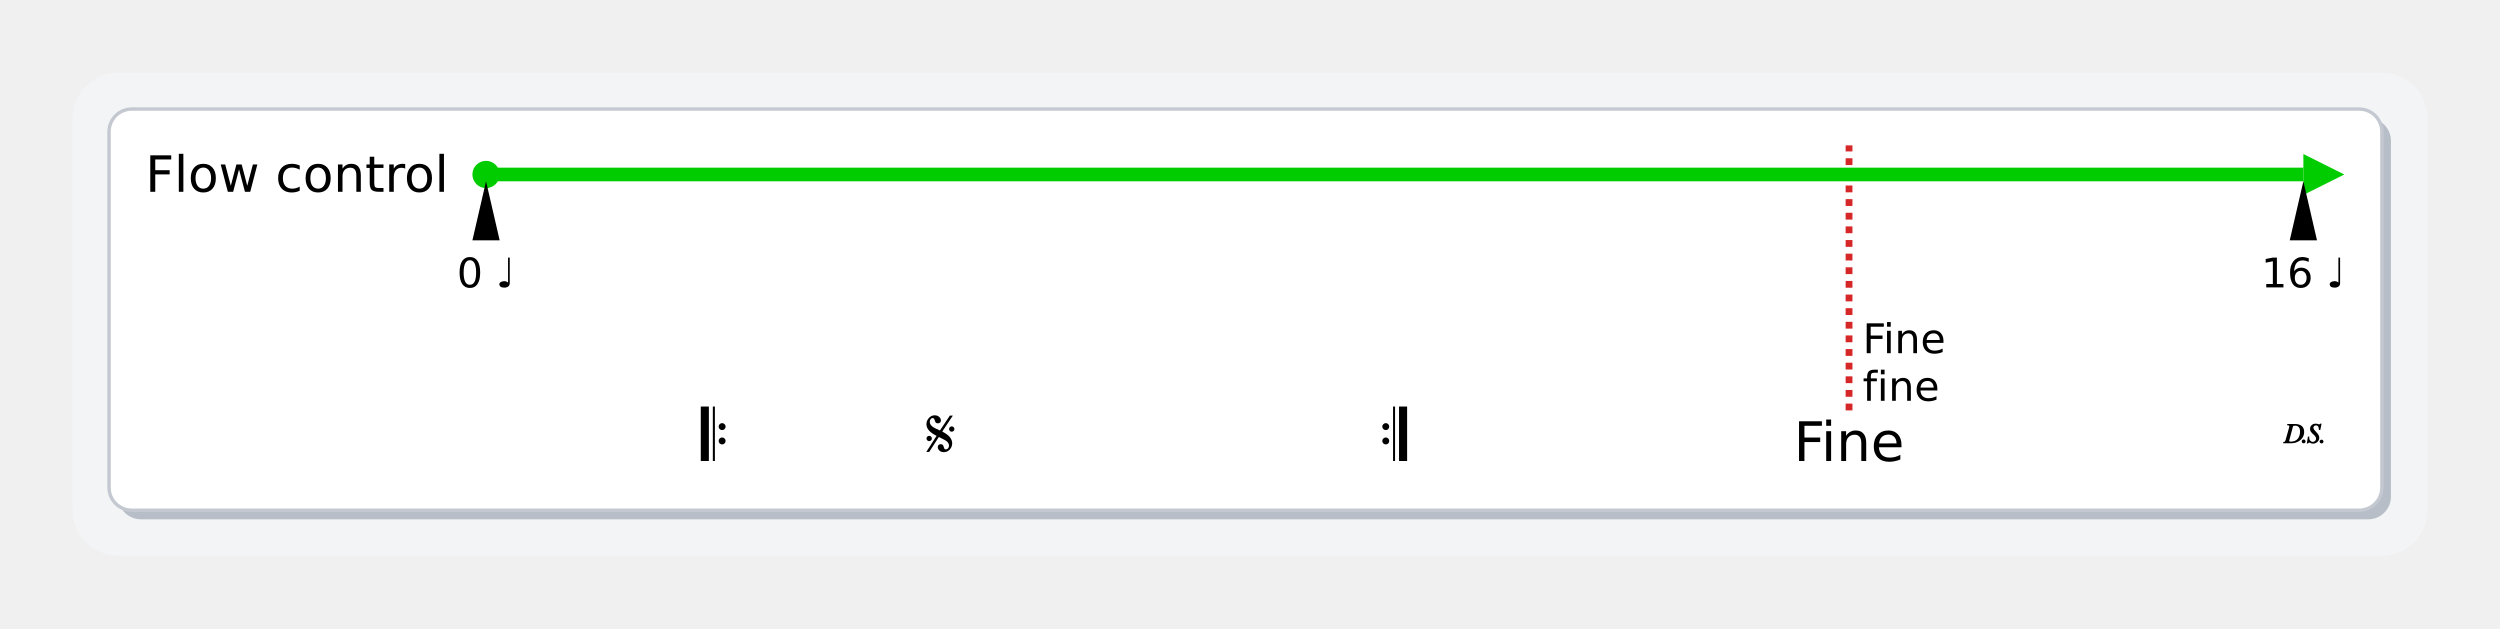
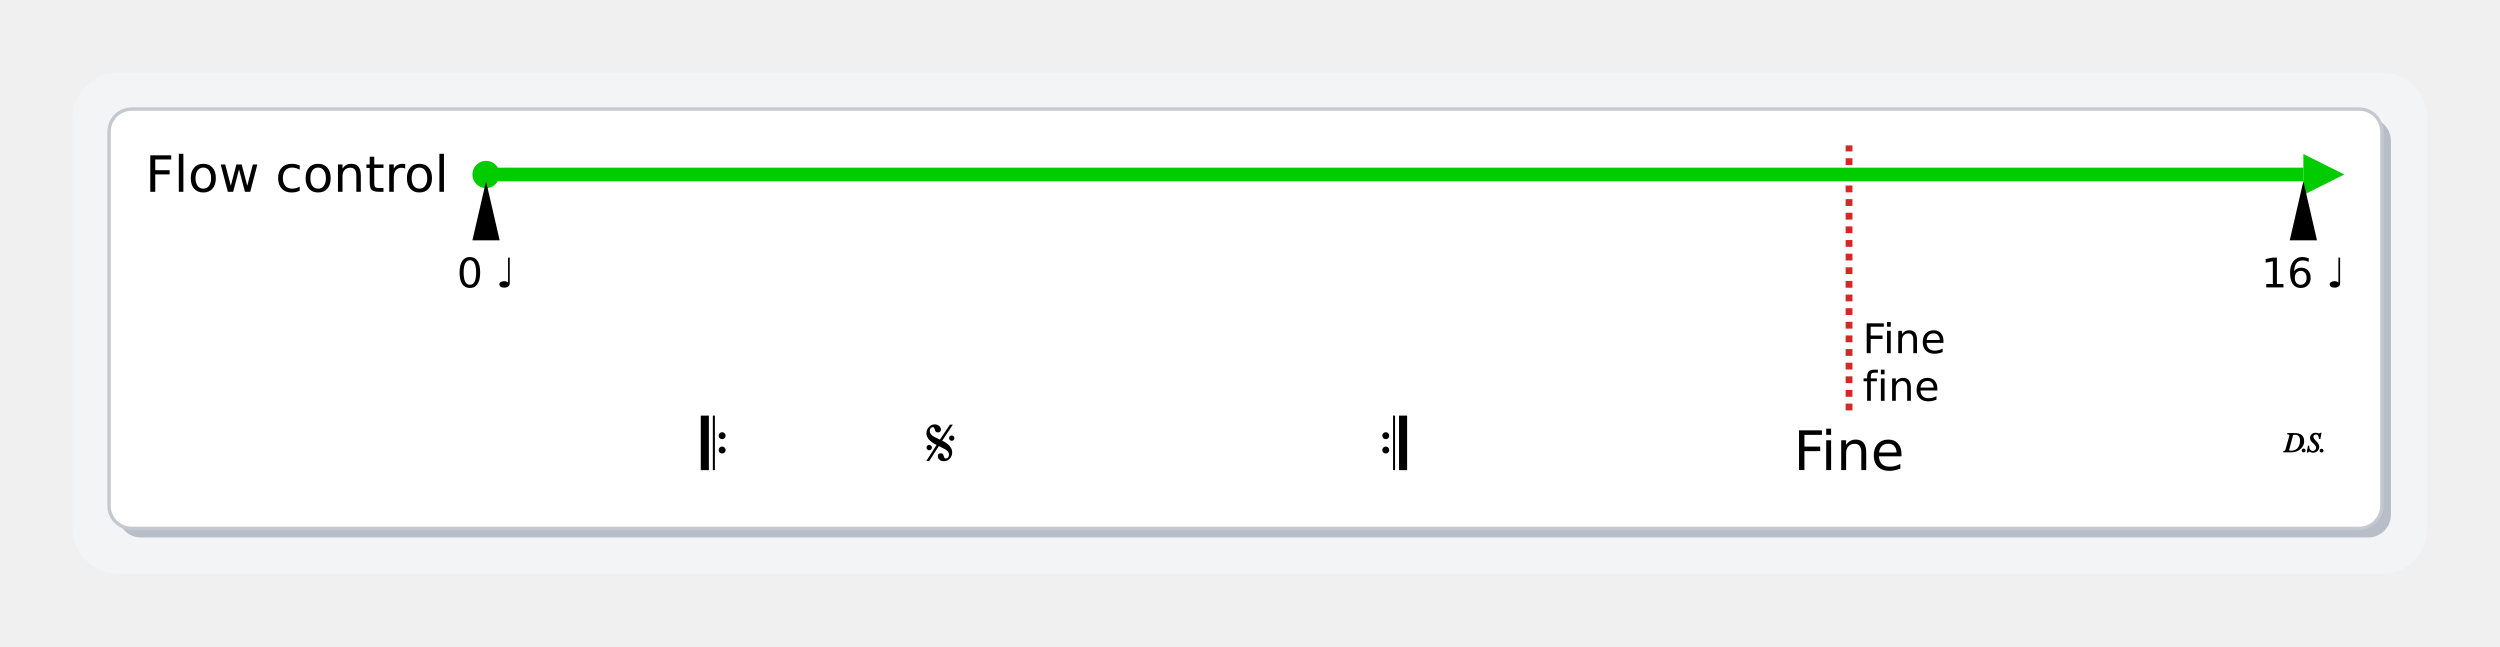
- <svg xmlns="http://www.w3.org/2000/svg" width="550.257" height="138.301" viewBox="0 0 550.257 138.301" font-family="DejaVu Sans, Noto Music" text-rendering="geometricPrecision" style="font-kerning:none;font-variant-ligatures:none">
+ <svg xmlns="http://www.w3.org/2000/svg" width="550.257" height="142.301" viewBox="0 0 550.257 142.301" font-family="DejaVu Sans, Noto Music" text-rendering="geometricPrecision" style="font-kerning:none;font-variant-ligatures:none">
  <g transform="translate(16 16)">
-     <rect x="0" y="0" width="518.257" height="106.301" rx="10" fill="#F3F4F6" />
-     <rect data-id="flow:quarters" data-part="card" x="10" y="10" width="500.257" height="88.301" rx="5" fill="#B8BEC8" />
-     <rect data-id="flow:quarters" data-part="card" x="8" y="8" width="500.257" height="88.301" rx="5" fill="#FFFFFF" stroke="#C4C9D1" stroke-width="0.75" />
+     <rect x="0" y="0" width="518.257" height="110.301" rx="10" fill="#F3F4F6" />
+     <rect data-id="flow:quarters" data-part="card" x="10" y="10" width="500.257" height="92.301" rx="5" fill="#B8BEC8" />
+     <rect data-id="flow:quarters" data-part="card" x="8" y="8" width="500.257" height="92.301" rx="5" fill="#FFFFFF" stroke="#C4C9D1" stroke-width="0.75" />
    <line data-id="break_1" x1="390.978" y1="74.332" x2="390.978" y2="16" stroke="#D62728" stroke-width="1.5" stroke-dasharray="1.5 1.5" />
    <line data-id="flow:quarters" x1="90.978" y1="22.402" x2="490.978" y2="22.402" stroke="#00CC00" stroke-width="3" />
    <circle data-id="flow:quarters" cx="90.978" cy="22.402" r="3" fill="#00CC00" />
    <polygon data-id="flow:quarters" points="499.978,22.402 490.978,17.902 490.978,26.902" fill="#00CC00" />
    <polygon data-id="timestamp_1" points="90.978,23.902 87.978,36.902 93.978,36.902" fill="#000000" />
    <polygon data-id="timestamp_2" points="490.978,23.902 487.978,36.902 493.978,36.902" fill="#000000" />
    <text data-id="flow:quarters" data-part="name" x="16" y="26.21" text-anchor="start" font-size="11" fill="#000000">Flow control</text>
    <text data-id="timestamp_1" data-part="coordinate" x="90.978" y="47.256" text-anchor="middle" font-size="9" fill="#000000">0 ♩</text>
    <text data-id="timestamp_2" data-part="coordinate" x="490.978" y="47.256" text-anchor="middle" font-size="9" fill="#000000">16 ♩</text>
    <text data-id="break_1" data-part="name" x="393.978" y="72.21" text-anchor="start" font-size="9" fill="#000000">fine</text>
    <text data-id="break_1" data-part="label" x="393.978" y="61.733" text-anchor="start" font-size="9" fill="#000000">Fine</text>
-     <text data-id="jump_target_1" data-part="symbol" x="140.977" y="85.471" text-anchor="middle" font-size="12" fill="#000000">𝄆</text>
-     <text data-id="jump_target_2" data-part="symbol" x="190.977" y="85.471" text-anchor="middle" font-size="12" fill="#000000">𝄋</text>
-     <text data-id="jump_1" data-part="symbol" x="290.978" y="85.471" text-anchor="middle" font-size="12" fill="#000000">𝄇</text>
-     <text data-id="break_1" data-part="symbol" x="390.978" y="85.471" text-anchor="middle" font-size="12" fill="#000000">Fine</text>
-     <text data-id="jump_2" data-part="symbol" x="490.978" y="85.471" text-anchor="middle" font-size="12" fill="#000000">𝄉</text>
+     <text data-id="jump_target_1" data-part="symbol" x="140.977" y="87.471" text-anchor="middle" font-size="12" fill="#000000">𝄆</text>
+     <text data-id="jump_target_2" data-part="symbol" x="190.977" y="87.471" text-anchor="middle" font-size="12" fill="#000000">𝄋</text>
+     <text data-id="jump_1" data-part="symbol" x="290.978" y="87.471" text-anchor="middle" font-size="12" fill="#000000">𝄇</text>
+     <text data-id="break_1" data-part="symbol" x="390.978" y="87.471" text-anchor="middle" font-size="12" fill="#000000">Fine</text>
+     <text data-id="jump_2" data-part="symbol" x="490.978" y="87.471" text-anchor="middle" font-size="12" fill="#000000">𝄉</text>
  </g>
</svg>
